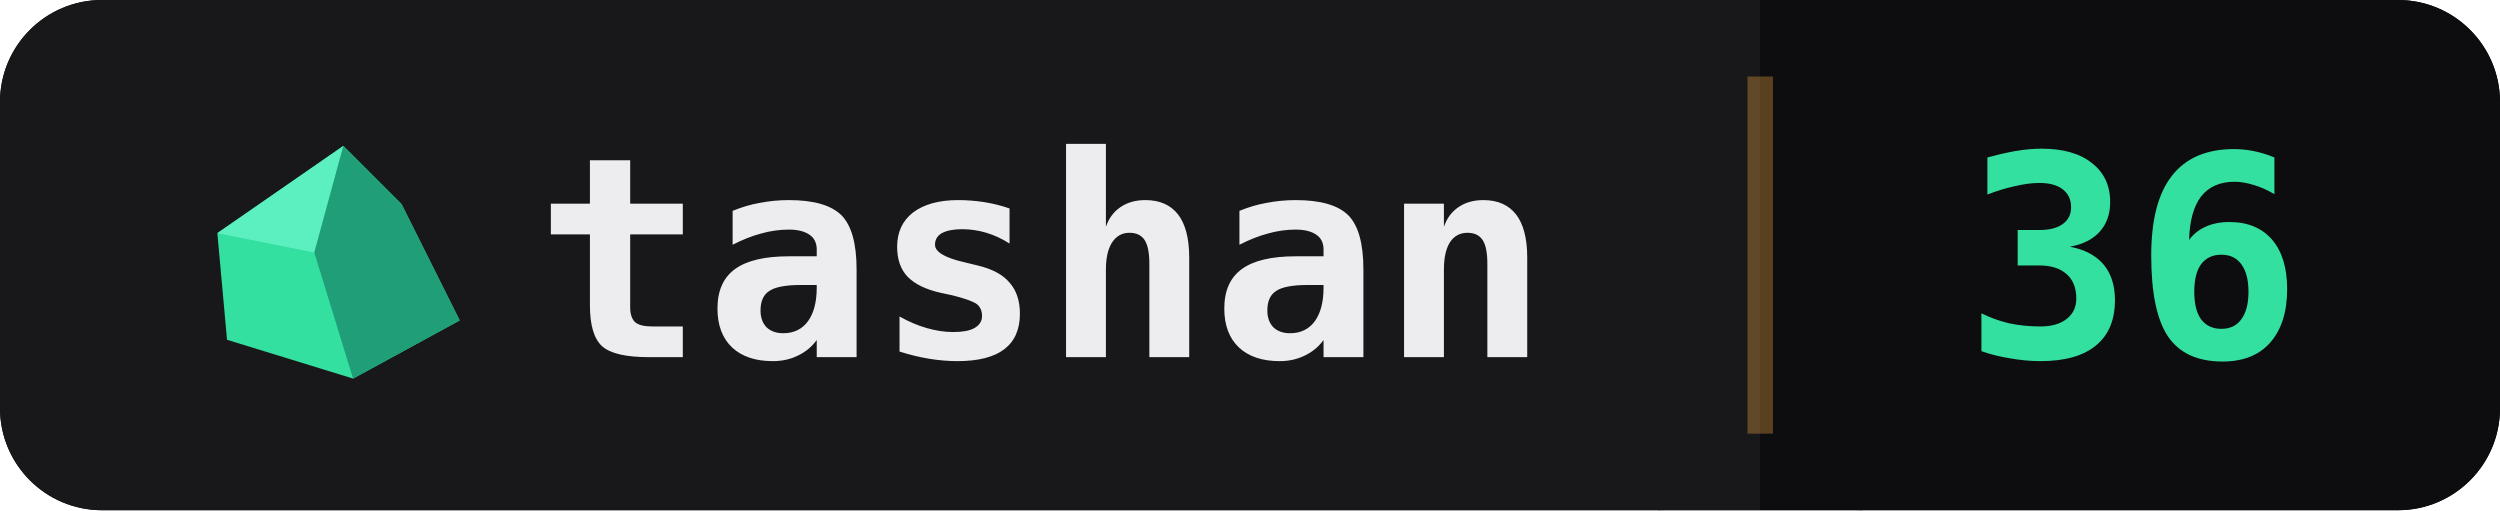
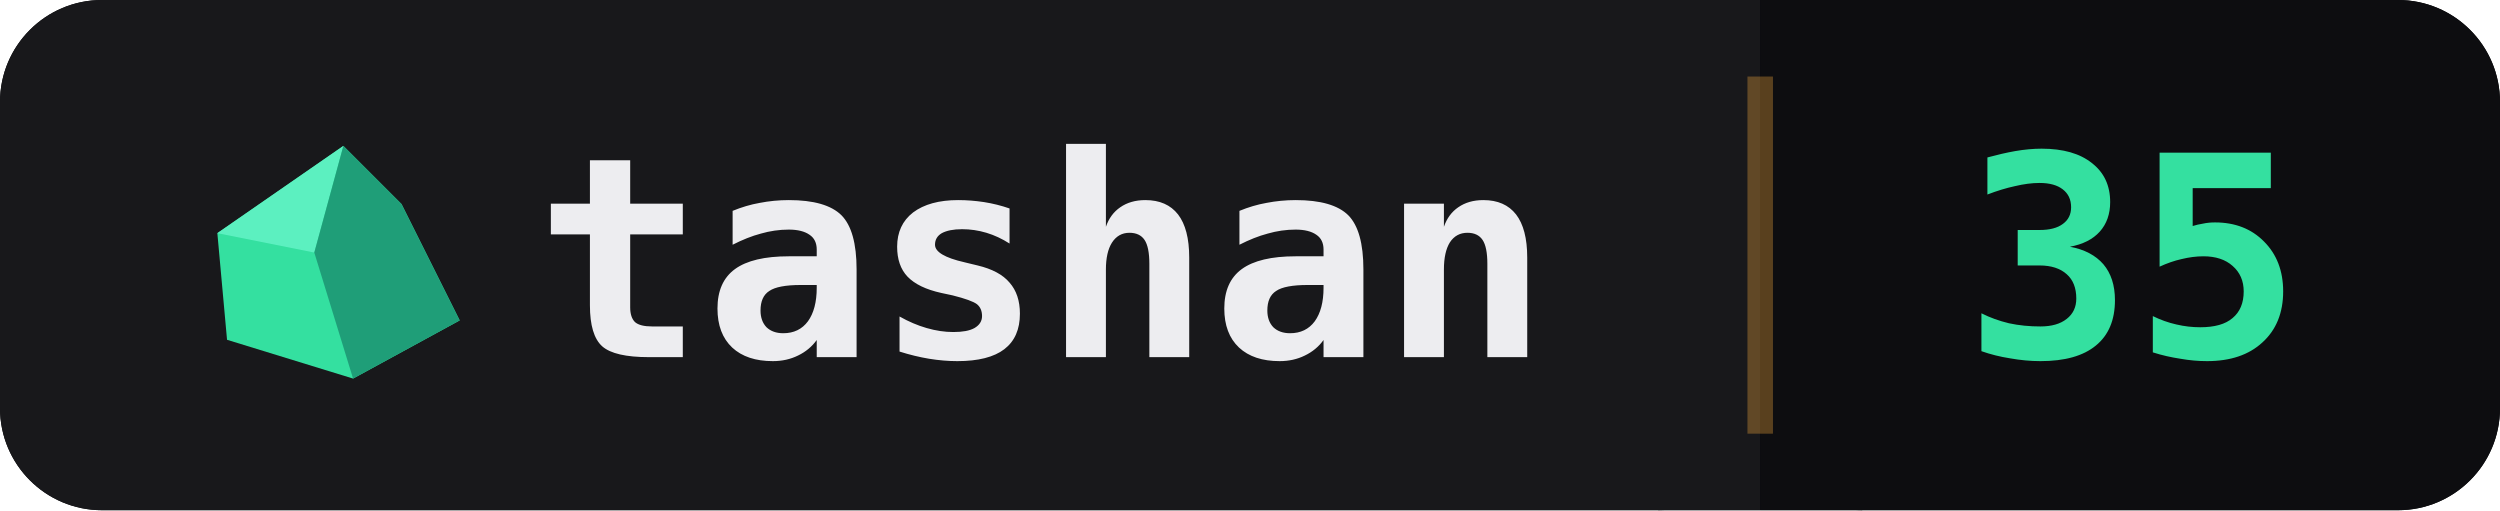
- <svg xmlns="http://www.w3.org/2000/svg" width="98" height="20" role="img" aria-label="tashan: 36 ">
+ <svg xmlns="http://www.w3.org/2000/svg" width="98" height="20" role="img" aria-label="tashan: 35 ">
  <rect width="98" height="20" rx="4" fill="#09090b" />
  <rect width="69" height="20" rx="4" fill="#18181b" />
  <rect x="65" width="4" height="20" fill="#18181b" />
  <rect x="69" width="29" height="20" rx="4" fill="#0d0d10" />
  <rect x="69" width="4" height="20" fill="#0d0d10" />
  <line x1="69" y1="3" x2="69" y2="17" stroke="rgba(233,162,59,.35)" />
  <g transform="translate(7,4.2) scale(0.38)">
    <path d="M17 4 L23 10 L29 22 L18 28 L5 24 L4 13 Z" fill="#34e0a0" />
    <path d="M17 4 L4 13 L14 15 Z" fill="#5cf0c0" />
    <path d="M17 4 L23 10 L29 22 L18 28 L14 15 Z" fill="#1f9e78" />
  </g>
  <text x="21" y="14" font-family="ui-monospace,SFMono-Regular,Menlo,Consolas,monospace" font-size="11" font-weight="600">
    <tspan fill="#ededf0">tashan</tspan>
  </text>
  <text x="77" y="14" font-family="ui-monospace,SFMono-Regular,Menlo,Consolas,monospace" font-size="11" font-weight="600">
-     <tspan fill="#34e0a0">36</tspan>
+     <tspan fill="#34e0a0">35</tspan>
  </text>
</svg>
